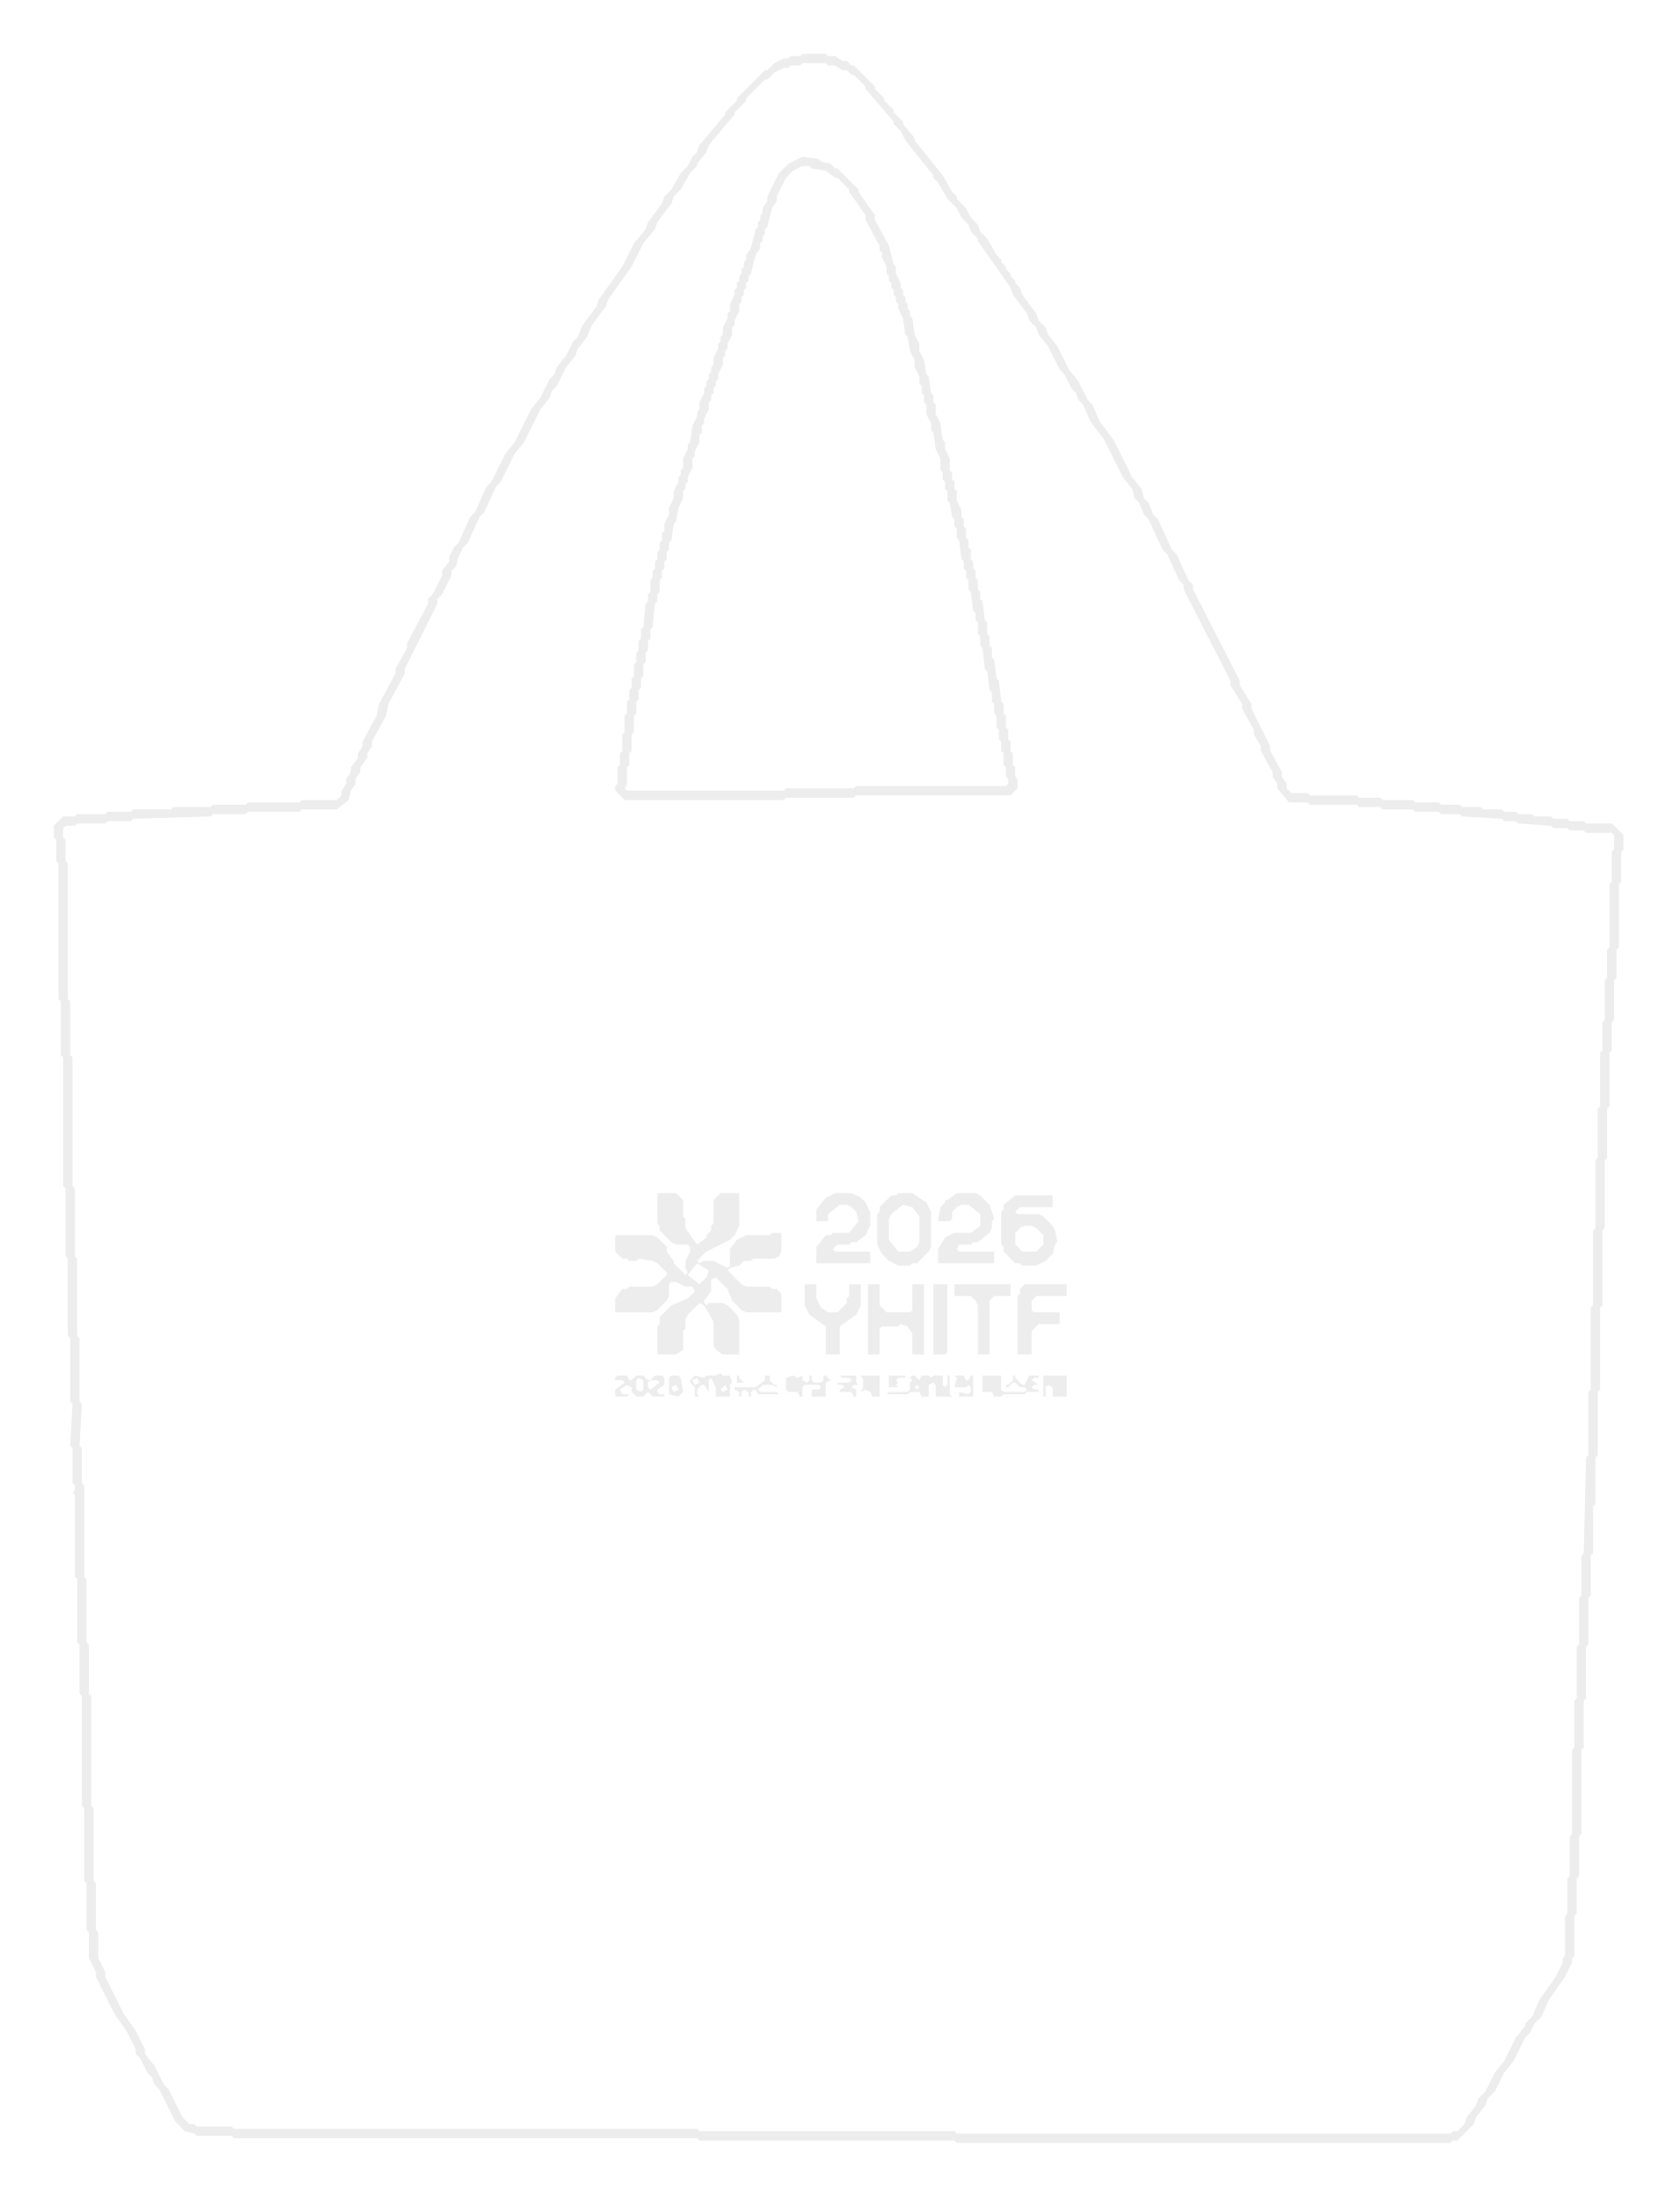
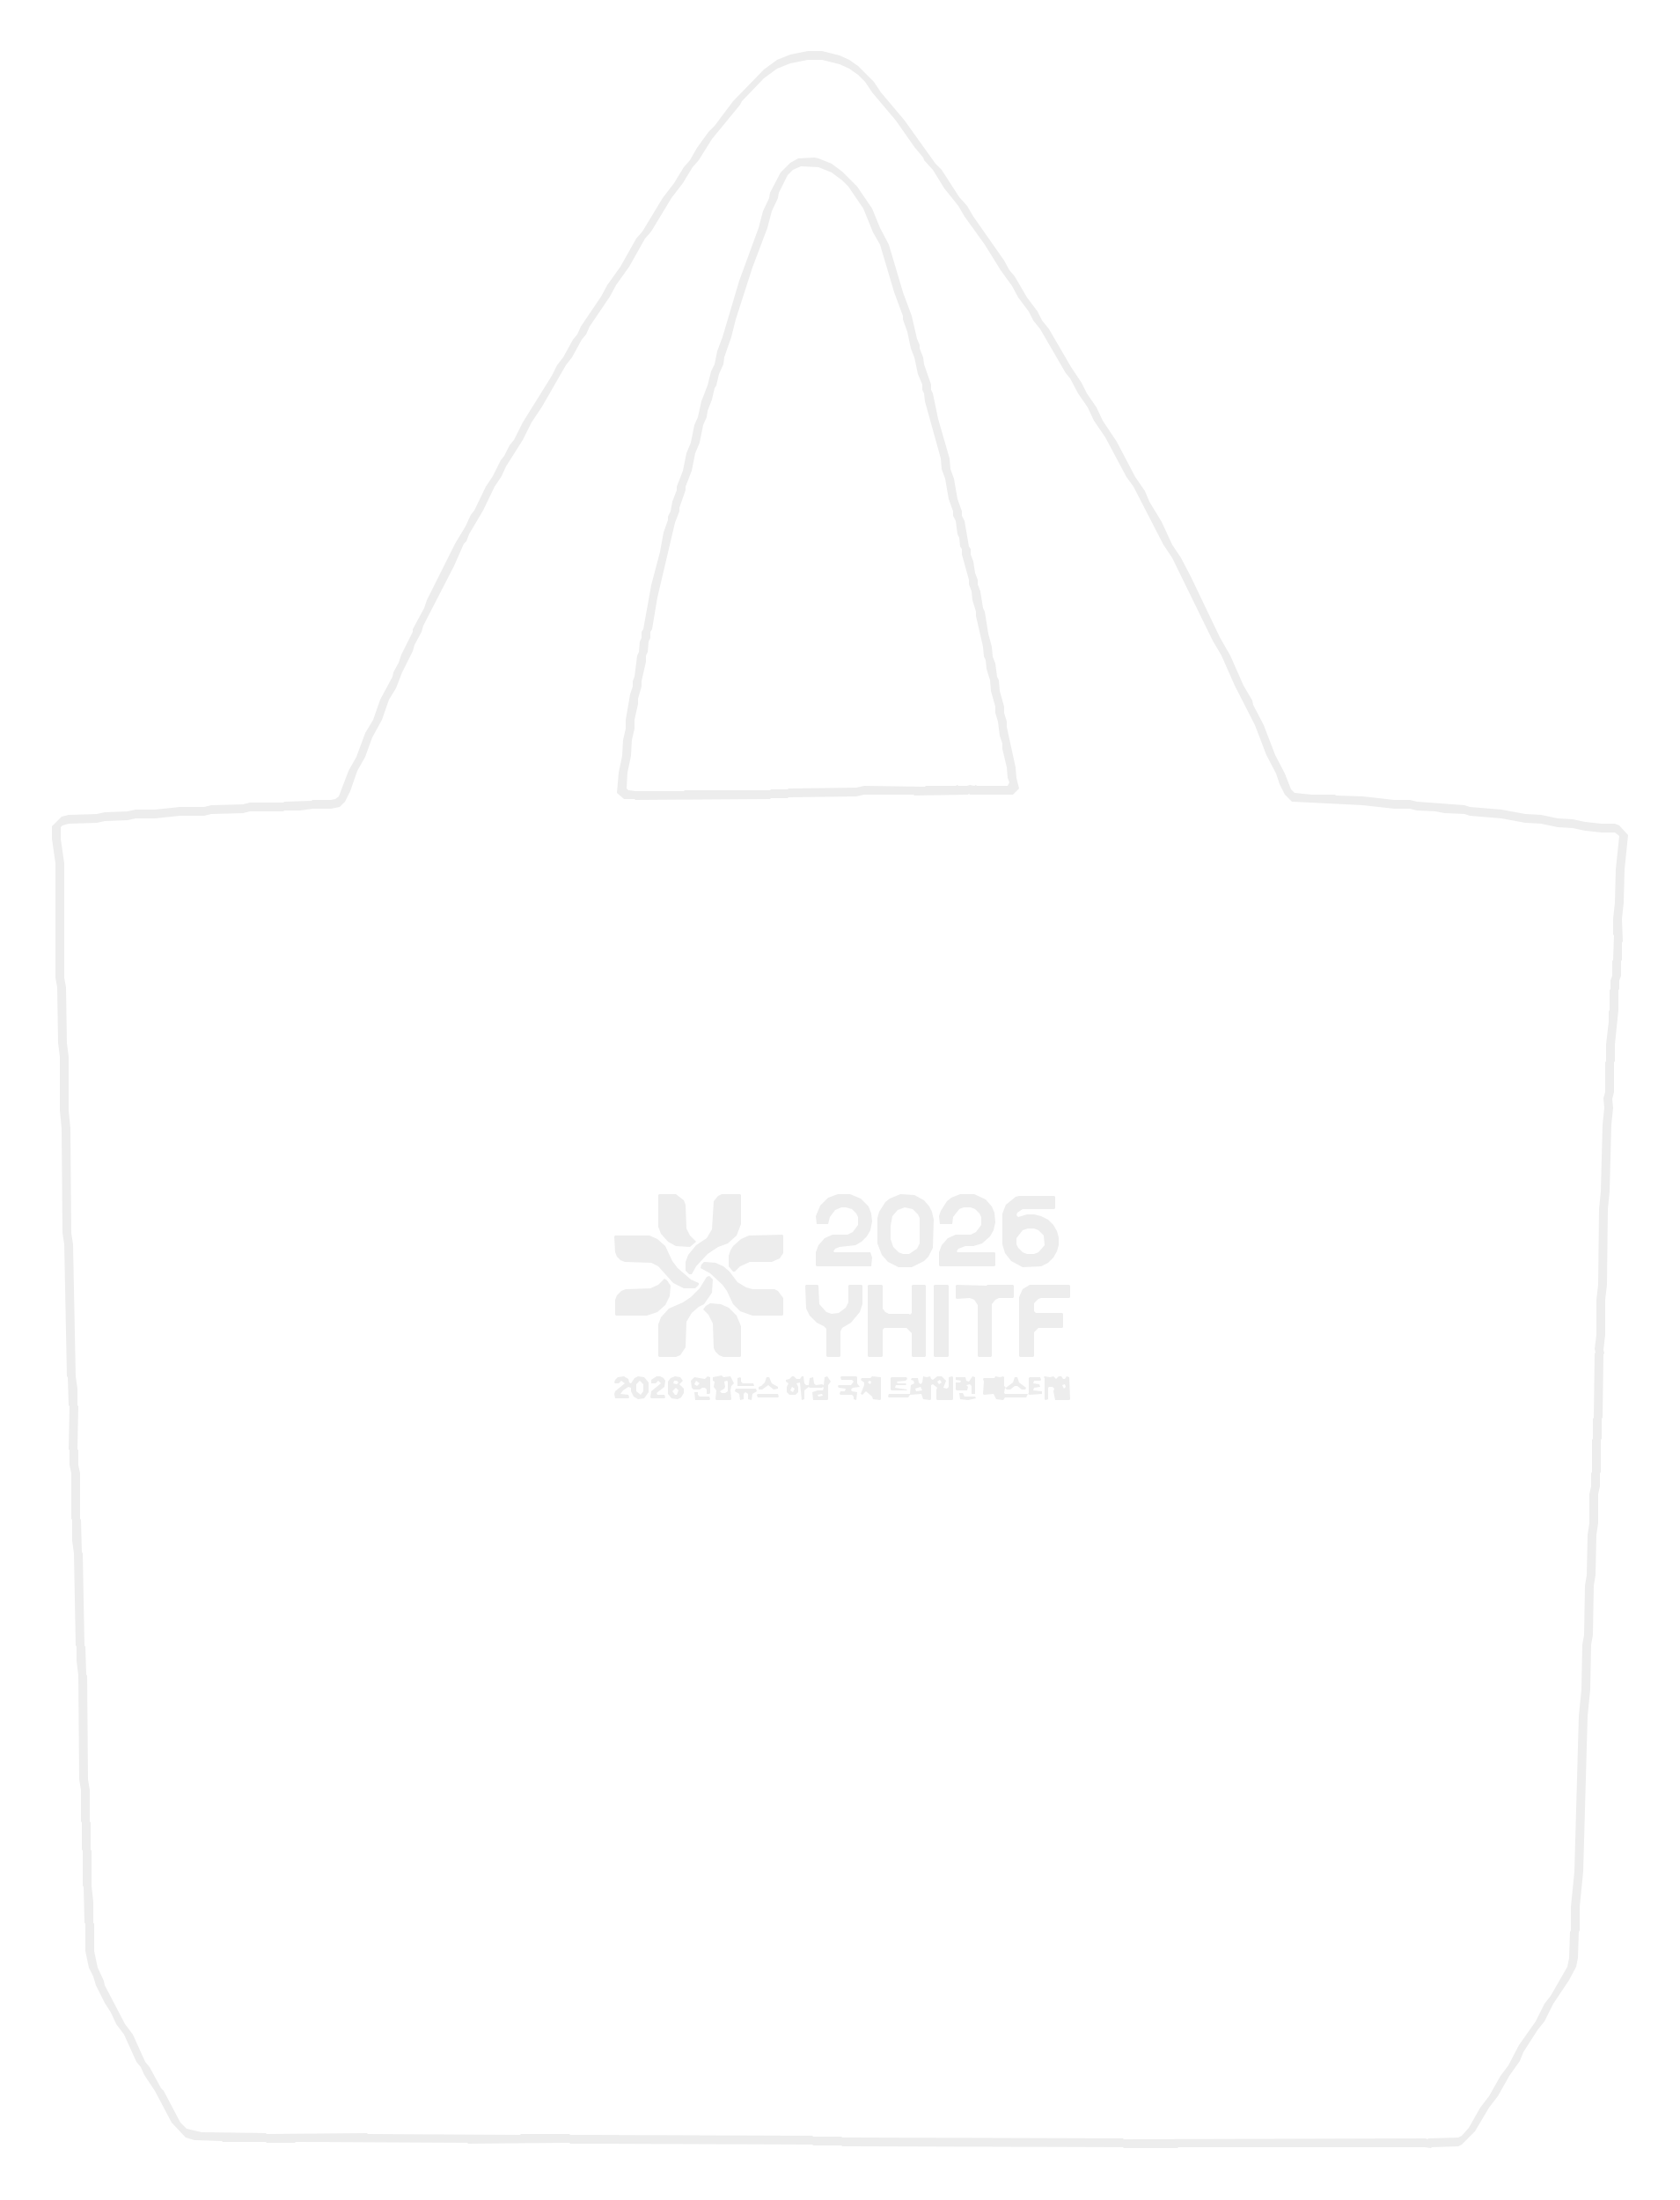
- <svg xmlns="http://www.w3.org/2000/svg" viewBox="0 0 718 940">
-   <path fill="#EDEDED" fill-rule="evenodd" d="M446,588 L446,597 L447,597 L447,593 L448,592 L450,593 L450,597 L456,597 L456,588Z M420,588 L420,595 L424,595 L425,597 L428,597 L429,596 L438,596 L439,595 L444,595 L444,594 L442,594 L441,593 L442,592 L444,592 L441,590 L442,589 L444,589 L444,588 L440,588 L438,592 L437,592 L434,589 L434,588 L433,588 L433,590 L431,592 L430,592 L430,593 L431,593 L433,591 L434,591 L436,593 L438,593 L439,594 L438,595 L429,595 L428,594 L428,588Z M408,588 L409,589 L408,593 L413,593 L414,592 L415,593 L415,595 L414,596 L410,595 L410,597 L416,597 L416,588 L415,588 L414,590 L413,590 L412,588Z M379,596 L388,596 L389,595 L393,595 L394,597 L397,597 L397,592 L399,591 L400,592 L400,597 L407,597 L406,596 L406,588 L405,588 L405,592 L404,593 L403,592 L403,588 L399,588 L398,589 L397,588 L394,588 L393,590 L391,588 L390,588 L389,589 L390,590 L389,591 L389,594 L388,595 L380,595Z M391,593 L392,592 L393,593 L392,594Z M380,588 L380,593 L387,593 L384,593 L383,592 L384,591 L387,591 L384,591 L383,590 L384,589 L387,589 L387,588Z M368,588 L369,590 L369,593 L368,595 L370,594 L372,595 L373,597 L376,597 L376,588Z M359,588 L360,589 L363,589 L364,590 L363,591 L358,591 L358,592 L360,592 L361,593 L359,594 L359,595 L364,595 L365,597 L366,597 L366,594 L364,593 L365,592 L367,592 L366,591 L366,588Z M336,589 L336,594 L337,595 L341,595 L342,597 L343,597 L343,593 L344,592 L350,592 L351,593 L350,594 L347,594 L347,597 L353,597 L353,591 L355,590 L353,588 L352,588 L352,590 L351,591 L348,591 L347,590 L347,588 L346,588 L346,590 L345,591 L343,590 L343,588 L341,589 L339,588Z M333,596 L332,595 L325,595 L324,594 L326,592 L330,592 L332,593 L332,592 L331,592 L329,590 L329,588 L327,588 L327,590 L323,593 L314,593 L314,594 L316,595 L316,597 L317,597 L317,595 L318,594 L320,595 L320,597 L321,597 L321,595 L322,594 L323,594 L324,596Z M315,588 L315,591 L322,591 L318,591 L316,589 L316,588Z M287,588 L286,589 L286,596 L290,597 L292,595 L291,589 L290,588Z M287,593 L289,592 L290,594 L288,595Z M263,589 L263,590 L266,590 L267,591 L263,594 L263,597 L268,597 L270,595 L272,597 L275,597 L277,595 L279,597 L284,597 L284,596 L282,596 L281,595 L281,594 L284,592 L284,589 L283,588 L280,588 L278,590 L277,590 L275,588 L272,588 L270,590 L269,590 L268,588 L264,588Z M265,594 L268,592 L270,593 L270,595 L269,596 L266,596Z M277,593 L277,591 L278,590 L281,590 L282,591 L278,594Z M273,589 L275,590 L275,594 L274,595 L272,594 L272,590Z M312,588 L309,588 L308,587 L306,588 L302,588 L301,589 L297,588 L295,590 L295,591 L297,593 L297,597 L303,597 L299,597 L298,596 L298,594 L300,592 L301,592 L303,595 L303,590 L304,589 L306,593 L306,597 L312,597 L312,592 L313,591Z M310,592 L311,594 L309,595 L308,594Z M296,590 L298,589 L299,591 L297,592Z M456,549 L438,549 L436,551 L436,553 L435,554 L435,579 L441,579 L441,569 L444,566 L453,566 L453,561 L442,561 L441,560 L441,556 L443,554 L456,554Z M408,549 L408,554 L415,554 L417,556 L418,558 L418,579 L423,579 L423,556 L425,554 L432,554 L432,549Z M399,549 L399,579 L404,579 L405,578 L405,549Z M371,549 L371,579 L376,579 L376,568 L377,567 L384,567 L385,566 L388,567 L390,570 L390,579 L395,579 L395,549 L390,549 L390,560 L389,561 L379,561 L376,558 L376,549Z M344,549 L344,558 L346,562 L353,567 L353,579 L359,579 L359,567 L366,562 L368,558 L368,549 L363,549 L363,554 L362,555 L362,557 L358,561 L354,561 L351,559 L349,555 L349,549Z M434,511 L429,515 L429,517 L428,518 L428,532 L429,533 L429,535 L434,540 L436,540 L437,541 L443,541 L447,539 L450,536 L451,532 L452,531 L451,526 L450,524 L446,520 L444,519 L435,519 L434,518 L436,516 L450,516 L450,511Z M436,525 L438,524 L441,524 L443,525 L446,528 L446,532 L443,535 L437,535 L434,532 L434,527Z M404,513 L404,514 L402,516 L401,522 L406,522 L407,521 L407,518 L409,516 L411,515 L414,515 L419,519 L419,524 L415,527 L408,527 L404,529 L401,534 L401,540 L425,540 L425,535 L410,535 L409,534 L410,532 L415,532 L416,531 L418,531 L423,527 L424,525 L424,522 L425,521 L423,515 L419,511 L417,510 L409,510 L405,513Z M384,510 L383,511 L381,511 L376,516 L376,518 L375,519 L375,532 L377,536 L380,539 L384,541 L389,541 L390,540 L392,540 L397,535 L398,533 L398,518 L396,514 L390,510Z M386,515 L390,516 L393,520 L393,531 L392,533 L389,535 L384,535 L380,530 L380,521 L381,519Z M353,512 L349,517 L349,522 L354,522 L354,519 L359,515 L362,515 L364,516 L366,518 L367,522 L363,527 L356,527 L355,528 L353,528 L349,533 L349,540 L372,540 L372,535 L357,535 L356,534 L358,532 L363,532 L364,531 L366,531 L370,528 L372,524 L372,518 L370,514 L368,512 L364,510 L357,510Z M281,510 L281,523 L282,524 L282,526 L287,531 L289,532 L294,532 L295,533 L295,535 L293,539 L293,542 L294,544 L293,545 L288,540 L288,539 L285,535 L285,533 L281,529 L279,528 L263,528 L263,535 L266,538 L268,538 L269,539 L272,539 L273,538 L279,539 L281,540 L285,544 L285,545 L281,549 L279,550 L269,550 L268,551 L266,551 L263,555 L263,561 L279,561 L281,560 L285,556 L286,554 L286,549 L287,548 L289,548 L293,550 L296,550 L297,552 L294,555 L287,558 L282,563 L282,566 L281,567 L281,579 L289,579 L292,577 L292,569 L293,568 L293,564 L294,562 L299,557 L301,558 L305,565 L305,575 L306,577 L309,579 L316,579 L316,564 L315,562 L311,558 L309,557 L303,557 L302,558 L301,557 L301,556 L304,552 L304,547 L306,546 L311,551 L313,556 L317,560 L319,561 L334,561 L334,553 L332,551 L330,551 L329,550 L319,550 L317,549 L311,543 L312,542 L316,541 L318,539 L321,539 L322,538 L331,538 L333,537 L334,535 L334,527 L330,527 L329,528 L319,528 L315,530 L312,534 L312,541 L311,542 L305,539 L301,539 L299,540 L298,539 L302,535 L312,530 L314,528 L316,524 L316,510 L308,510 L305,513 L305,523 L304,524 L304,526 L302,528 L302,529 L298,532 L293,525 L293,521 L292,520 L292,513 L289,510Z M298,540 L303,543 L302,546 L299,549 L294,545Z M343,67 L337,70 L333,74 L328,84 L328,86 L326,89 L326,91 L325,92 L325,94 L324,95 L324,97 L323,98 L321,106 L319,109 L319,111 L318,112 L318,114 L317,115 L317,117 L316,118 L316,120 L315,121 L315,123 L314,124 L314,126 L312,130 L312,133 L311,134 L311,136 L309,140 L309,143 L308,144 L308,146 L307,147 L307,149 L305,153 L305,156 L304,157 L304,159 L303,160 L303,162 L302,163 L302,165 L301,166 L301,168 L299,172 L299,175 L298,176 L298,178 L296,182 L295,189 L294,190 L294,192 L292,196 L292,200 L291,201 L291,203 L290,204 L290,206 L288,210 L288,213 L286,217 L286,220 L284,224 L284,227 L283,228 L283,231 L282,232 L282,235 L281,236 L281,239 L280,240 L280,243 L279,244 L279,247 L278,248 L278,253 L277,254 L277,257 L276,258 L275,268 L274,269 L274,273 L273,274 L273,278 L272,279 L272,283 L271,284 L271,289 L270,290 L270,294 L269,295 L269,299 L268,300 L268,305 L267,306 L267,313 L266,314 L266,321 L265,322 L265,327 L264,328 L264,335 L263,336 L263,338 L267,342 L335,342 L336,341 L365,341 L366,340 L432,340 L435,337 L435,333 L434,332 L434,328 L433,327 L433,322 L432,321 L432,317 L431,316 L431,312 L430,311 L430,306 L429,305 L429,301 L428,300 L427,291 L426,290 L425,282 L424,281 L424,277 L423,276 L423,272 L422,271 L422,266 L421,265 L420,257 L419,256 L419,253 L418,252 L418,248 L417,247 L417,244 L416,243 L416,240 L415,239 L415,235 L414,234 L414,231 L413,230 L413,226 L412,225 L412,222 L411,221 L411,218 L409,214 L409,210 L408,209 L408,206 L407,205 L407,202 L406,201 L406,196 L404,192 L404,189 L403,188 L402,181 L400,177 L400,173 L399,172 L399,169 L398,168 L397,161 L396,160 L395,154 L393,150 L393,147 L391,143 L390,136 L389,135 L389,133 L388,132 L388,130 L387,129 L387,127 L386,126 L386,124 L385,123 L385,121 L383,117 L383,114 L382,113 L380,105 L374,94 L374,92 L367,82 L367,81 L358,72 L357,72 L355,70 L351,69 L350,68Z M343,71 L346,71 L347,72 L353,73 L357,76 L358,76 L363,81 L363,82 L370,92 L370,94 L376,105 L376,107 L377,108 L377,110 L379,114 L379,117 L380,118 L380,120 L381,121 L381,123 L382,124 L382,126 L383,127 L383,129 L384,130 L384,132 L386,136 L387,143 L388,144 L389,150 L391,154 L391,157 L393,161 L393,164 L394,165 L394,168 L395,169 L395,172 L396,173 L396,177 L398,181 L398,184 L399,185 L400,192 L402,196 L402,201 L403,202 L403,205 L404,206 L404,209 L405,210 L405,214 L406,215 L407,221 L408,222 L408,225 L409,226 L409,230 L410,231 L411,239 L412,240 L412,243 L413,244 L413,247 L414,248 L414,252 L415,253 L416,261 L417,262 L417,265 L418,266 L418,271 L419,272 L419,276 L420,277 L421,286 L422,287 L423,295 L424,296 L424,300 L425,301 L425,305 L426,306 L426,311 L427,312 L427,316 L428,317 L428,321 L429,322 L429,327 L430,328 L430,332 L431,333 L431,335 L430,336 L366,336 L365,337 L336,337 L335,338 L268,338 L267,337 L268,335 L268,328 L269,327 L269,322 L270,321 L270,314 L271,313 L271,306 L272,305 L272,300 L273,299 L273,295 L274,294 L274,290 L275,289 L275,284 L276,283 L276,279 L277,278 L277,274 L278,273 L278,269 L279,268 L280,258 L281,257 L281,254 L282,253 L282,248 L283,247 L283,244 L284,243 L284,240 L285,239 L285,236 L286,235 L286,232 L287,231 L288,224 L289,223 L290,217 L292,213 L292,210 L293,209 L293,207 L294,206 L294,204 L296,200 L296,196 L297,195 L297,193 L299,189 L299,186 L300,185 L300,182 L301,181 L301,179 L303,175 L303,172 L304,171 L304,169 L305,168 L305,166 L306,165 L306,163 L307,162 L307,160 L309,156 L309,153 L310,152 L310,150 L311,149 L311,147 L313,143 L313,140 L314,139 L314,137 L316,133 L316,130 L317,129 L317,127 L318,126 L318,124 L319,123 L319,121 L320,120 L320,118 L321,117 L323,109 L325,106 L325,104 L326,103 L326,101 L327,100 L327,98 L328,97 L330,89 L332,86 L332,84 L336,76 L339,73Z M338,24 L337,25 L335,25 L331,27 L328,30 L327,30 L315,42 L315,43 L310,48 L310,49 L299,62 L298,65 L296,67 L294,71 L291,74 L287,81 L284,84 L283,87 L277,95 L276,98 L271,104 L266,114 L256,128 L255,131 L249,139 L247,144 L245,146 L242,152 L238,157 L237,160 L235,162 L231,170 L227,175 L220,189 L216,194 L210,206 L208,208 L203,219 L201,221 L196,232 L194,234 L192,238 L192,240 L189,244 L189,246 L185,254 L183,256 L183,258 L174,275 L174,277 L169,286 L169,288 L162,301 L161,306 L155,317 L155,319 L153,322 L153,324 L150,328 L150,330 L148,333 L148,335 L146,338 L146,340 L144,342 L129,342 L128,343 L106,343 L105,344 L91,344 L90,345 L74,345 L73,346 L57,346 L56,347 L46,347 L45,348 L33,348 L32,349 L27,349 L23,353 L23,358 L24,359 L24,368 L25,369 L25,427 L26,428 L26,451 L27,452 L27,507 L28,508 L28,537 L29,538 L29,571 L30,572 L30,599 L31,600 L30,618 L31,619 L31,634 L32,635 L32,637 L31,638 L32,639 L32,674 L33,675 L33,702 L34,703 L34,724 L35,725 L35,772 L36,773 L36,804 L37,805 L37,825 L38,826 L38,837 L41,843 L41,845 L49,861 L54,868 L58,876 L58,878 L60,880 L63,886 L65,888 L66,891 L68,893 L75,907 L79,911 L83,912 L84,913 L99,913 L100,914 L298,914 L299,915 L408,915 L409,916 L620,916 L621,915 L623,915 L630,908 L631,905 L635,900 L636,897 L639,894 L643,886 L647,881 L652,871 L654,869 L656,865 L659,862 L662,855 L669,845 L672,839 L672,837 L673,836 L673,819 L674,818 L674,803 L675,802 L675,785 L676,784 L676,748 L677,747 L677,727 L678,726 L678,704 L679,703 L679,683 L680,682 L680,665 L681,664 L681,644 L682,643 L682,623 L683,622 L683,595 L684,594 L684,559 L685,558 L685,526 L686,525 L686,496 L687,495 L687,474 L688,473 L688,450 L689,449 L689,437 L690,436 L690,419 L691,418 L691,406 L692,405 L692,378 L693,377 L693,364 L694,363 L694,357 L689,352 L678,352 L677,351 L671,351 L670,350 L664,350 L663,349 L656,349 L655,348 L649,348 L648,347 L643,347 L642,346 L634,346 L633,345 L625,345 L624,344 L616,344 L615,343 L605,343 L604,342 L591,342 L590,341 L581,341 L580,340 L560,340 L559,339 L552,339 L550,337 L550,335 L548,332 L548,330 L543,321 L543,319 L535,303 L535,301 L530,293 L530,291 L510,252 L510,250 L508,248 L503,237 L501,235 L495,222 L493,220 L491,215 L489,213 L488,209 L484,204 L476,188 L470,180 L467,173 L465,171 L461,163 L457,158 L452,148 L448,143 L447,140 L444,137 L443,134 L437,126 L436,123 L434,121 L434,120 L432,118 L432,117 L430,115 L430,114 L428,112 L428,111 L426,109 L422,102 L419,99 L418,96 L415,93 L413,89 L409,85 L409,84 L407,82 L403,75 L391,60 L391,59 L386,53 L386,52 L382,48 L382,47 L378,43 L378,42 L374,38 L374,37 L365,28 L364,28 L362,26 L360,26 L357,24 L354,24 L353,23 L343,23 L342,24Z M338,28 L342,28 L343,27 L353,27 L354,28 L357,28 L360,30 L362,30 L364,32 L365,32 L370,37 L370,38 L382,52 L382,53 L385,56 L387,60 L399,75 L399,76 L401,78 L405,85 L409,89 L411,93 L414,96 L415,99 L418,102 L418,103 L432,123 L433,126 L439,134 L440,137 L443,140 L444,143 L448,148 L453,158 L455,160 L458,166 L460,168 L461,171 L463,173 L466,180 L472,188 L480,204 L484,209 L485,213 L487,215 L489,220 L491,222 L497,235 L499,237 L504,248 L506,250 L506,252 L526,291 L526,293 L531,301 L531,303 L536,312 L536,314 L539,319 L539,321 L544,330 L544,332 L546,335 L546,337 L551,343 L559,343 L560,344 L580,344 L581,345 L590,345 L591,346 L604,346 L605,347 L615,347 L616,348 L624,348 L625,349 L642,350 L643,351 L648,351 L649,352 L663,353 L664,354 L670,354 L671,355 L677,355 L678,356 L689,356 L690,357 L690,363 L689,364 L689,377 L688,378 L688,405 L687,406 L687,418 L686,419 L686,436 L685,437 L685,449 L684,450 L684,473 L683,474 L683,495 L682,496 L682,525 L681,526 L681,558 L680,559 L680,594 L679,595 L679,622 L678,623 L677,664 L676,665 L676,682 L675,683 L675,703 L674,704 L674,726 L673,727 L673,747 L672,748 L672,784 L671,785 L671,802 L670,803 L670,818 L669,819 L669,836 L668,837 L668,839 L665,845 L658,855 L655,862 L652,865 L652,866 L648,871 L643,881 L639,886 L635,894 L632,897 L631,900 L627,905 L626,908 L623,911 L621,911 L620,912 L409,912 L408,911 L299,911 L298,910 L100,910 L99,909 L84,909 L83,908 L81,908 L78,905 L72,893 L70,891 L66,883 L62,878 L62,876 L58,868 L53,861 L45,845 L45,843 L42,837 L42,826 L41,825 L41,805 L40,804 L40,773 L39,772 L39,725 L38,724 L38,703 L37,702 L37,675 L36,674 L36,635 L35,634 L35,619 L34,618 L35,600 L34,599 L34,572 L33,571 L33,538 L32,537 L32,508 L31,507 L31,452 L30,451 L30,428 L29,427 L29,369 L28,368 L28,359 L27,358 L27,354 L28,353 L32,353 L33,352 L45,352 L46,351 L56,351 L57,350 L90,349 L91,348 L105,348 L106,347 L128,347 L129,346 L144,346 L149,342 L150,338 L152,335 L152,333 L154,330 L154,328 L157,324 L157,322 L159,319 L159,317 L165,306 L166,301 L173,288 L173,286 L187,258 L187,256 L189,254 L193,246 L193,244 L195,242 L196,238 L198,234 L200,232 L205,221 L207,219 L212,208 L214,206 L220,194 L224,189 L231,175 L235,170 L236,167 L238,165 L242,157 L246,152 L247,149 L251,144 L253,139 L259,131 L260,128 L270,114 L275,104 L280,98 L281,95 L287,87 L288,84 L291,81 L295,74 L298,71 L298,70 L302,65 L303,62 L314,49 L314,48 L319,43 L319,42 L327,34 L328,34 L331,31 L335,29 L337,29Z" />
+ <svg xmlns="http://www.w3.org/2000/svg" viewBox="0 0 1909 2500">
+   <path fill="#EDEDED" fill-rule="evenodd" d="M860,1585 L861,1588 L884,1588 L885,1587 L884,1584 L861,1584Z M1090,1583 L1091,1590 L1100,1591 L1109,1589 L1108,1587 L1096,1587 L1094,1583Z M789,1582 L790,1591 L806,1591 L807,1590 L806,1587 L795,1587 L793,1585 L793,1582Z M835,1581 L840,1584 L841,1591 L845,1590 L845,1584 L847,1582 L850,1584 L850,1590 L854,1591 L855,1584 L860,1581 L859,1578 L836,1578Z M1012,1566 L1012,1579 L1013,1580 L1030,1580 L1031,1579 L1017,1577 L1018,1574 L1029,1574 L1030,1573 L1029,1572 L1020,1572 L1019,1570 L1029,1569 L1031,1567 L1030,1565 L1013,1565Z M862,1576 L862,1579 L866,1579 L873,1574 L879,1579 L884,1578 L884,1576 L877,1572 L874,1565 L871,1565 L869,1571 L865,1575Z M838,1566 L838,1575 L857,1575 L856,1572 L844,1572 L842,1570 L842,1566 L841,1565Z M1186,1565 L1187,1566 L1187,1590 L1188,1591 L1191,1590 L1191,1577 L1192,1576 L1196,1576 L1198,1578 L1197,1581 L1199,1591 L1215,1591 L1216,1590 L1215,1565 L1212,1564 L1210,1567 L1208,1567 L1206,1564 L1203,1564 L1200,1567 L1197,1564 L1193,1565 L1187,1564Z M1207,1574 L1210,1573 L1211,1576 L1209,1578Z M1117,1567 L1118,1570 L1117,1584 L1118,1585 L1129,1584 L1132,1590 L1140,1591 L1142,1588 L1166,1588 L1168,1584 L1170,1585 L1184,1584 L1184,1581 L1174,1580 L1175,1577 L1182,1576 L1181,1573 L1174,1572 L1175,1569 L1182,1569 L1183,1568 L1182,1565 L1170,1565 L1169,1566 L1169,1583 L1168,1584 L1142,1584 L1141,1583 L1142,1577 L1144,1579 L1148,1579 L1153,1575 L1156,1575 L1161,1579 L1165,1579 L1166,1577 L1158,1571 L1156,1565 L1153,1565 L1151,1571 L1143,1577 L1141,1575 L1141,1565 L1140,1564 L1136,1565 L1131,1564 L1130,1566 L1118,1566Z M1108,1565 L1105,1564 L1101,1570 L1098,1569 L1097,1565 L1086,1565 L1086,1568 L1092,1569 L1091,1571 L1086,1571 L1086,1579 L1087,1580 L1099,1580 L1100,1576 L1098,1574 L1102,1573 L1104,1575 L1104,1584 L1108,1584Z M1083,1565 L1082,1564 L1078,1565 L1078,1576 L1076,1578 L1072,1577 L1075,1569 L1070,1564 L1065,1564 L1060,1568 L1058,1567 L1057,1564 L1053,1565 L1049,1564 L1048,1571 L1046,1573 L1044,1571 L1043,1566 L1036,1566 L1035,1568 L1038,1569 L1039,1572 L1035,1574 L1034,1584 L1010,1584 L1009,1587 L1010,1588 L1032,1588 L1034,1585 L1047,1584 L1049,1590 L1057,1591 L1058,1590 L1058,1574 L1060,1573 L1065,1577 L1064,1579 L1064,1590 L1065,1591 L1082,1591 L1083,1590Z M1040,1578 L1046,1576 L1048,1580 L1041,1581Z M1065,1570 L1068,1568 L1070,1571 L1067,1573Z M979,1566 L978,1568 L982,1571 L982,1574 L978,1584 L980,1585 L984,1581 L991,1587 L992,1590 L1000,1591 L1001,1590 L1001,1565 L991,1564 L989,1566Z M986,1571 L988,1569 L990,1570 L989,1573Z M956,1564 L955,1565 L956,1568 L968,1568 L970,1570 L967,1574 L953,1574 L952,1575 L953,1577 L961,1578 L960,1581 L955,1581 L954,1584 L955,1585 L968,1585 L970,1587 L970,1590 L973,1591 L974,1582 L968,1581 L967,1579 L969,1577 L977,1576 L974,1572 L974,1565 L973,1564Z M893,1568 L893,1570 L896,1572 L894,1576 L894,1582 L897,1585 L904,1585 L907,1582 L907,1576 L905,1572 L909,1571 L911,1591 L914,1590 L914,1580 L919,1576 L920,1577 L934,1577 L935,1576 L936,1577 L935,1580 L929,1580 L923,1582 L924,1591 L940,1591 L941,1590 L941,1574 L944,1570 L940,1564 L937,1565 L936,1574 L934,1573 L927,1574 L925,1572 L924,1565 L920,1566 L919,1574 L916,1574 L914,1572 L913,1564 L911,1564 L909,1567 L905,1567 L902,1564 L900,1564 L897,1567Z M929,1585 L934,1584 L935,1586 L930,1587Z M900,1576 L903,1578 L901,1582 L898,1580Z M807,1565 L804,1564 L801,1567 L789,1565 L785,1569 L786,1577 L788,1579 L795,1579 L798,1577 L801,1577 L803,1579 L803,1584 L806,1584 L807,1583Z M789,1573 L791,1569 L795,1572 L792,1575Z M767,1564 L762,1566 L759,1570 L759,1584 L763,1589 L770,1590 L774,1588 L777,1583 L777,1578 L772,1573 L776,1569 L773,1565Z M768,1577 L771,1580 L769,1585 L767,1585 L764,1581Z M765,1572 L766,1569 L769,1569 L771,1571 L769,1573Z M746,1564 L740,1568 L740,1572 L745,1572 L748,1569 L751,1572 L740,1581 L739,1588 L740,1589 L755,1589 L756,1588 L755,1585 L747,1585 L746,1583 L755,1576 L756,1569 L754,1566 L750,1564Z M699,1568 L698,1571 L699,1572 L703,1572 L706,1569 L710,1572 L699,1581 L698,1584 L699,1589 L714,1589 L715,1588 L714,1585 L705,1584 L708,1580 L714,1576 L717,1577 L717,1581 L720,1587 L725,1590 L732,1589 L737,1582 L737,1571 L732,1565 L725,1564 L721,1566 L717,1572 L715,1571 L714,1567 L709,1564 L702,1565Z M727,1569 L731,1573 L731,1581 L728,1585 L723,1581 L723,1573Z M810,1565 L810,1569 L812,1570 L811,1576 L814,1580 L813,1590 L814,1591 L830,1591 L831,1590 L830,1580 L831,1575 L834,1572 L830,1564 L822,1565 L820,1563Z M826,1569 L827,1570 L827,1581 L824,1583 L820,1583 L818,1581 L823,1578 L824,1576 L823,1570Z M802,1484 L799,1488 L805,1494 L810,1504 L811,1532 L813,1536 L817,1540 L822,1542 L841,1542 L842,1541 L842,1507 L837,1495 L828,1486 L819,1482 L807,1481Z M1215,1460 L1170,1460 L1162,1465 L1158,1474 L1158,1541 L1159,1542 L1174,1542 L1175,1541 L1175,1514 L1180,1509 L1207,1509 L1208,1508 L1208,1493 L1207,1492 L1177,1492 L1175,1490 L1175,1481 L1180,1476 L1183,1475 L1215,1475 L1216,1474 L1216,1461Z M1087,1460 L1086,1461 L1086,1475 L1087,1476 L1102,1475 L1107,1477 L1111,1483 L1111,1541 L1112,1542 L1126,1542 L1127,1541 L1127,1482 L1131,1477 L1135,1475 L1151,1475 L1152,1474 L1152,1461 L1151,1460 L1122,1460 L1121,1461Z M1062,1460 L1061,1461 L1061,1541 L1062,1542 L1077,1542 L1078,1541 L1078,1461 L1077,1460Z M987,1460 L986,1461 L986,1541 L987,1542 L1002,1542 L1003,1541 L1003,1511 L1005,1509 L1030,1509 L1036,1515 L1036,1541 L1037,1542 L1051,1542 L1052,1541 L1052,1461 L1051,1460 L1037,1460 L1036,1461 L1036,1492 L1034,1494 L1033,1493 L1010,1493 L1006,1491 L1003,1487 L1003,1461 L1002,1460Z M916,1460 L915,1461 L916,1487 L920,1495 L928,1503 L936,1507 L939,1510 L939,1541 L940,1542 L954,1542 L955,1541 L955,1513 L957,1509 L967,1503 L977,1491 L980,1482 L980,1461 L979,1460 L965,1460 L964,1461 L964,1480 L961,1486 L953,1492 L945,1493 L939,1491 L931,1482 L930,1461 L929,1460Z M762,1461 L758,1455 L755,1453 L748,1460 L739,1464 L711,1465 L706,1467 L701,1472 L699,1477 L699,1494 L700,1495 L735,1495 L747,1491 L756,1483 L761,1473Z M806,1450 L803,1451 L795,1464 L785,1474 L776,1480 L760,1487 L751,1497 L748,1505 L748,1541 L749,1542 L768,1542 L773,1540 L779,1531 L780,1502 L786,1492 L794,1485 L800,1482 L809,1469 L810,1454Z M797,1437 L796,1441 L807,1447 L821,1460 L826,1467 L833,1482 L841,1490 L855,1495 L889,1495 L890,1494 L890,1475 L884,1467 L880,1465 L855,1465 L848,1463 L838,1457 L829,1445 L822,1439 L813,1435 L800,1434Z M698,1405 L699,1423 L701,1428 L705,1432 L710,1434 L740,1435 L748,1439 L765,1458 L777,1464 L790,1464 L794,1460 L794,1458 L785,1454 L770,1441 L764,1433 L756,1416 L747,1408 L738,1404 L699,1404Z M890,1404 L889,1403 L851,1404 L842,1408 L833,1416 L830,1421 L828,1427 L828,1439 L833,1445 L835,1445 L841,1439 L852,1434 L877,1434 L886,1430 L890,1424Z M1154,1360 L1143,1369 L1139,1379 L1139,1414 L1142,1424 L1149,1433 L1162,1440 L1183,1439 L1191,1435 L1197,1429 L1201,1422 L1203,1415 L1203,1406 L1201,1399 L1197,1392 L1191,1386 L1183,1382 L1175,1380 L1167,1380 L1157,1383 L1155,1381 L1156,1378 L1162,1374 L1198,1374 L1199,1373 L1199,1360 L1198,1359 L1158,1359Z M1162,1398 L1168,1396 L1175,1396 L1180,1398 L1186,1404 L1187,1415 L1180,1423 L1175,1425 L1167,1425 L1162,1423 L1157,1418 L1155,1414 L1155,1407Z M1081,1361 L1076,1365 L1069,1376 L1067,1382 L1068,1391 L1082,1391 L1083,1383 L1090,1374 L1095,1372 L1103,1372 L1108,1374 L1113,1379 L1115,1383 L1115,1392 L1109,1400 L1103,1403 L1086,1403 L1077,1407 L1070,1415 L1067,1423 L1067,1438 L1068,1439 L1130,1439 L1131,1438 L1131,1424 L1130,1423 L1088,1423 L1087,1422 L1089,1419 L1097,1416 L1106,1416 L1116,1413 L1125,1405 L1129,1398 L1131,1389 L1130,1378 L1127,1371 L1120,1363 L1107,1357 L1091,1357Z M1023,1357 L1011,1362 L1006,1366 L999,1377 L997,1384 L997,1413 L1002,1426 L1009,1434 L1021,1440 L1036,1440 L1050,1433 L1055,1428 L1060,1418 L1061,1386 L1059,1377 L1056,1371 L1050,1364 L1039,1358Z M1028,1372 L1037,1374 L1043,1380 L1045,1384 L1045,1413 L1042,1419 L1033,1425 L1026,1425 L1021,1423 L1015,1417 L1012,1408 L1012,1393 L1014,1382 L1020,1375Z M941,1361 L932,1370 L927,1382 L928,1391 L941,1391 L943,1383 L949,1375 L956,1372 L961,1372 L968,1374 L973,1379 L975,1383 L975,1392 L969,1400 L963,1403 L946,1403 L937,1407 L930,1415 L927,1423 L927,1438 L928,1439 L990,1439 L991,1429 L989,1423 L948,1423 L947,1422 L949,1419 L954,1417 L972,1415 L979,1411 L985,1405 L989,1398 L991,1388 L990,1379 L987,1371 L978,1362 L966,1357 L952,1357Z M841,1357 L820,1357 L816,1359 L811,1365 L809,1397 L803,1407 L791,1415 L782,1426 L779,1434 L779,1444 L783,1448 L786,1448 L791,1439 L804,1425 L816,1417 L827,1413 L837,1404 L842,1391 L842,1358Z M749,1357 L748,1358 L748,1394 L751,1402 L759,1411 L768,1416 L784,1417 L791,1411 L784,1404 L780,1396 L779,1369 L777,1364 L768,1357Z M907,180 L898,185 L887,196 L875,219 L874,225 L867,240 L862,259 L840,319 L821,383 L815,399 L812,414 L808,422 L804,438 L797,456 L793,474 L789,483 L785,503 L780,515 L776,535 L769,553 L769,557 L764,570 L762,581 L759,587 L759,591 L754,605 L750,627 L740,665 L731,715 L729,718 L729,725 L727,729 L726,741 L724,745 L721,769 L719,774 L719,780 L716,789 L711,818 L711,828 L708,841 L707,859 L703,878 L701,901 L709,908 L721,908 L722,909 L875,908 L876,907 L895,907 L896,906 L973,905 L982,903 L1038,903 L1039,904 L1100,903 L1101,902 L1102,903 L1151,903 L1158,896 L1155,884 L1154,872 L1144,826 L1144,820 L1141,810 L1141,803 L1136,785 L1135,773 L1133,769 L1131,754 L1128,746 L1127,735 L1123,720 L1119,695 L1117,691 L1114,672 L1111,664 L1111,659 L1108,651 L1106,638 L1103,630 L1103,624 L1101,621 L1096,592 L1093,586 L1093,581 L1088,567 L1084,544 L1080,533 L1079,521 L1066,476 L1060,447 L1058,443 L1058,437 L1050,414 L1049,406 L1045,396 L1045,392 L1042,385 L1036,359 L1026,332 L1010,278 L1000,259 L991,237 L974,212 L957,195 L945,186 L930,180 L925,179Z M910,189 L930,190 L945,196 L957,205 L964,212 L981,237 L992,264 L1000,278 L1016,332 L1026,359 L1026,363 L1031,377 L1035,396 L1039,406 L1043,425 L1048,437 L1048,443 L1050,447 L1051,456 L1069,521 L1070,533 L1074,544 L1078,567 L1083,581 L1083,586 L1086,592 L1088,607 L1090,611 L1091,621 L1093,624 L1093,630 L1101,659 L1101,664 L1104,672 L1105,682 L1109,695 L1109,700 L1117,735 L1118,746 L1120,750 L1121,760 L1125,773 L1126,785 L1131,803 L1131,810 L1134,820 L1136,836 L1139,845 L1139,851 L1144,872 L1145,884 L1147,889 L1145,893 L1110,893 L1109,892 L1107,893 L1102,892 L1099,893 L1089,893 L1088,892 L1086,893 L1052,893 L1051,894 L982,893 L973,895 L896,896 L895,897 L876,897 L875,898 L778,898 L777,899 L722,899 L714,898 L712,896 L713,878 L717,859 L718,841 L721,828 L721,818 L725,800 L725,794 L729,780 L729,774 L734,752 L734,745 L736,741 L737,729 L739,725 L739,718 L741,715 L747,679 L767,594 L772,581 L772,577 L779,557 L779,553 L786,535 L790,515 L795,503 L799,483 L803,474 L804,467 L809,454 L812,441 L814,438 L817,425 L822,414 L823,406 L831,383 L836,363 L855,304 L872,259 L877,240 L884,225 L885,219 L895,199 L901,193Z M898,62 L883,68 L868,79 L833,115 L812,143 L805,150 L792,168 L784,182 L777,190 L766,208 L753,225 L730,263 L723,271 L705,303 L690,324 L683,337 L660,371 L656,380 L651,386 L640,406 L633,415 L627,427 L594,480 L584,500 L579,506 L573,518 L569,523 L560,541 L552,553 L539,580 L535,585 L529,598 L517,618 L485,682 L482,691 L469,715 L469,718 L456,744 L453,753 L447,764 L446,769 L432,795 L424,818 L415,833 L405,860 L396,876 L385,905 L381,908 L376,909 L355,909 L354,910 L323,911 L322,912 L284,912 L276,914 L240,915 L232,917 L204,917 L176,920 L154,920 L145,922 L119,923 L110,925 L78,926 L70,928 L59,939 L59,953 L63,981 L63,1111 L65,1122 L66,1185 L68,1201 L68,1262 L70,1282 L71,1401 L73,1414 L76,1564 L77,1565 L78,1597 L79,1598 L78,1647 L79,1648 L79,1665 L81,1674 L81,1726 L82,1727 L82,1751 L84,1765 L86,1870 L87,1871 L87,1887 L89,1904 L90,2022 L92,2034 L92,2070 L93,2071 L93,2102 L94,2103 L94,2143 L95,2144 L96,2185 L97,2186 L97,2217 L101,2236 L106,2246 L109,2256 L119,2276 L126,2287 L132,2300 L141,2312 L155,2343 L160,2349 L164,2358 L176,2376 L195,2412 L211,2429 L221,2432 L252,2433 L253,2434 L302,2434 L303,2435 L335,2435 L336,2434 L531,2435 L532,2436 L647,2435 L648,2436 L923,2437 L924,2438 L956,2438 L957,2439 L1276,2440 L1277,2441 L1338,2441 L1339,2440 L1619,2440 L1626,2441 L1627,2440 L1657,2439 L1661,2437 L1676,2422 L1692,2395 L1702,2382 L1715,2359 L1727,2342 L1731,2332 L1747,2307 L1755,2297 L1765,2277 L1783,2250 L1791,2235 L1793,2225 L1794,2195 L1795,2194 L1795,2167 L1799,2127 L1804,1950 L1807,1920 L1808,1869 L1810,1858 L1811,1802 L1813,1790 L1814,1744 L1816,1731 L1816,1698 L1818,1689 L1818,1674 L1819,1673 L1819,1636 L1820,1635 L1820,1612 L1821,1611 L1822,1539 L1823,1538 L1822,1534 L1824,1517 L1824,1477 L1826,1460 L1827,1374 L1829,1354 L1831,1278 L1833,1259 L1832,1249 L1834,1241 L1834,1207 L1835,1206 L1835,1187 L1839,1148 L1839,1125 L1840,1124 L1840,1114 L1842,1109 L1842,1092 L1843,1091 L1843,1071 L1844,1070 L1843,1044 L1845,1026 L1846,988 L1850,949 L1840,938 L1835,936 L1819,936 L1801,934 L1787,931 L1770,930 L1751,926 L1733,925 L1706,920 L1670,917 L1664,915 L1610,911 L1602,909 L1584,909 L1548,905 L1518,904 L1517,903 L1490,903 L1471,901 L1467,897 L1460,879 L1449,858 L1436,824 L1424,801 L1423,796 L1413,779 L1398,745 L1386,724 L1353,655 L1342,634 L1332,619 L1320,593 L1306,570 L1301,558 L1290,542 L1269,502 L1253,478 L1246,463 L1235,447 L1229,435 L1217,417 L1192,374 L1184,364 L1179,354 L1167,338 L1153,314 L1147,307 L1141,296 L1106,246 L1099,234 L1090,224 L1070,193 L1063,186 L1028,137 L1001,105 L993,93 L975,75 L965,68 L954,63 L934,58 L918,58Z M898,72 L918,68 L934,68 L954,73 L965,78 L975,85 L983,93 L991,105 L1018,137 L1039,167 L1049,179 L1050,182 L1060,193 L1073,214 L1089,234 L1096,246 L1119,278 L1137,307 L1150,325 L1157,338 L1169,354 L1174,364 L1182,374 L1211,424 L1216,430 L1225,447 L1236,463 L1243,478 L1256,497 L1280,542 L1288,553 L1322,619 L1332,634 L1378,728 L1388,745 L1403,779 L1426,824 L1439,858 L1450,879 L1454,891 L1460,903 L1468,911 L1548,915 L1584,919 L1602,919 L1610,921 L1631,922 L1641,924 L1664,925 L1670,927 L1706,930 L1733,935 L1751,936 L1770,940 L1787,941 L1801,944 L1819,946 L1835,946 L1840,950 L1836,988 L1835,1026 L1833,1044 L1833,1062 L1834,1063 L1833,1091 L1832,1092 L1832,1109 L1830,1114 L1830,1124 L1829,1125 L1829,1148 L1828,1149 L1828,1161 L1825,1187 L1825,1206 L1824,1207 L1824,1241 L1822,1248 L1823,1259 L1821,1278 L1819,1354 L1817,1374 L1816,1460 L1814,1477 L1814,1517 L1812,1533 L1813,1537 L1812,1538 L1811,1611 L1810,1612 L1810,1635 L1809,1636 L1809,1673 L1808,1674 L1808,1689 L1806,1698 L1806,1731 L1804,1744 L1803,1790 L1801,1802 L1800,1858 L1798,1869 L1797,1920 L1794,1950 L1789,2127 L1785,2167 L1785,2194 L1784,2195 L1783,2225 L1781,2235 L1762,2268 L1755,2277 L1745,2297 L1726,2324 L1714,2347 L1705,2359 L1692,2382 L1682,2395 L1669,2418 L1661,2427 L1657,2429 L1623,2430 L1622,2431 L1620,2430 L1277,2431 L1276,2430 L957,2429 L956,2428 L924,2428 L923,2427 L648,2426 L647,2425 L592,2425 L591,2426 L418,2425 L417,2424 L303,2425 L302,2424 L229,2423 L212,2419 L205,2412 L186,2376 L183,2373 L170,2349 L165,2343 L151,2312 L142,2300 L119,2256 L118,2251 L111,2236 L107,2217 L107,2186 L106,2185 L106,2161 L104,2143 L104,2103 L103,2102 L103,2071 L102,2070 L102,2034 L100,2022 L99,1904 L98,1903 L97,1871 L96,1870 L94,1765 L93,1764 L92,1727 L91,1726 L91,1674 L89,1665 L89,1648 L88,1647 L89,1598 L88,1597 L88,1578 L86,1564 L83,1414 L81,1401 L80,1282 L78,1262 L78,1201 L76,1185 L75,1122 L73,1111 L73,981 L69,953 L69,940 L71,938 L78,936 L110,935 L119,933 L145,932 L154,930 L176,930 L204,927 L232,927 L240,925 L276,924 L284,922 L322,922 L323,921 L341,921 L355,919 L376,919 L386,917 L392,911 L398,899 L406,876 L415,860 L423,838 L434,818 L442,795 L450,782 L457,764 L469,740 L471,733 L479,718 L481,711 L516,643 L527,618 L530,615 L533,607 L549,580 L562,553 L570,541 L575,530 L594,500 L604,480 L616,462 L643,415 L650,406 L661,386 L666,380 L670,371 L693,337 L700,324 L715,303 L733,271 L740,263 L763,225 L776,208 L787,190 L794,182 L809,158 L841,119 L843,115 L868,89 L883,78Z" />
</svg>
